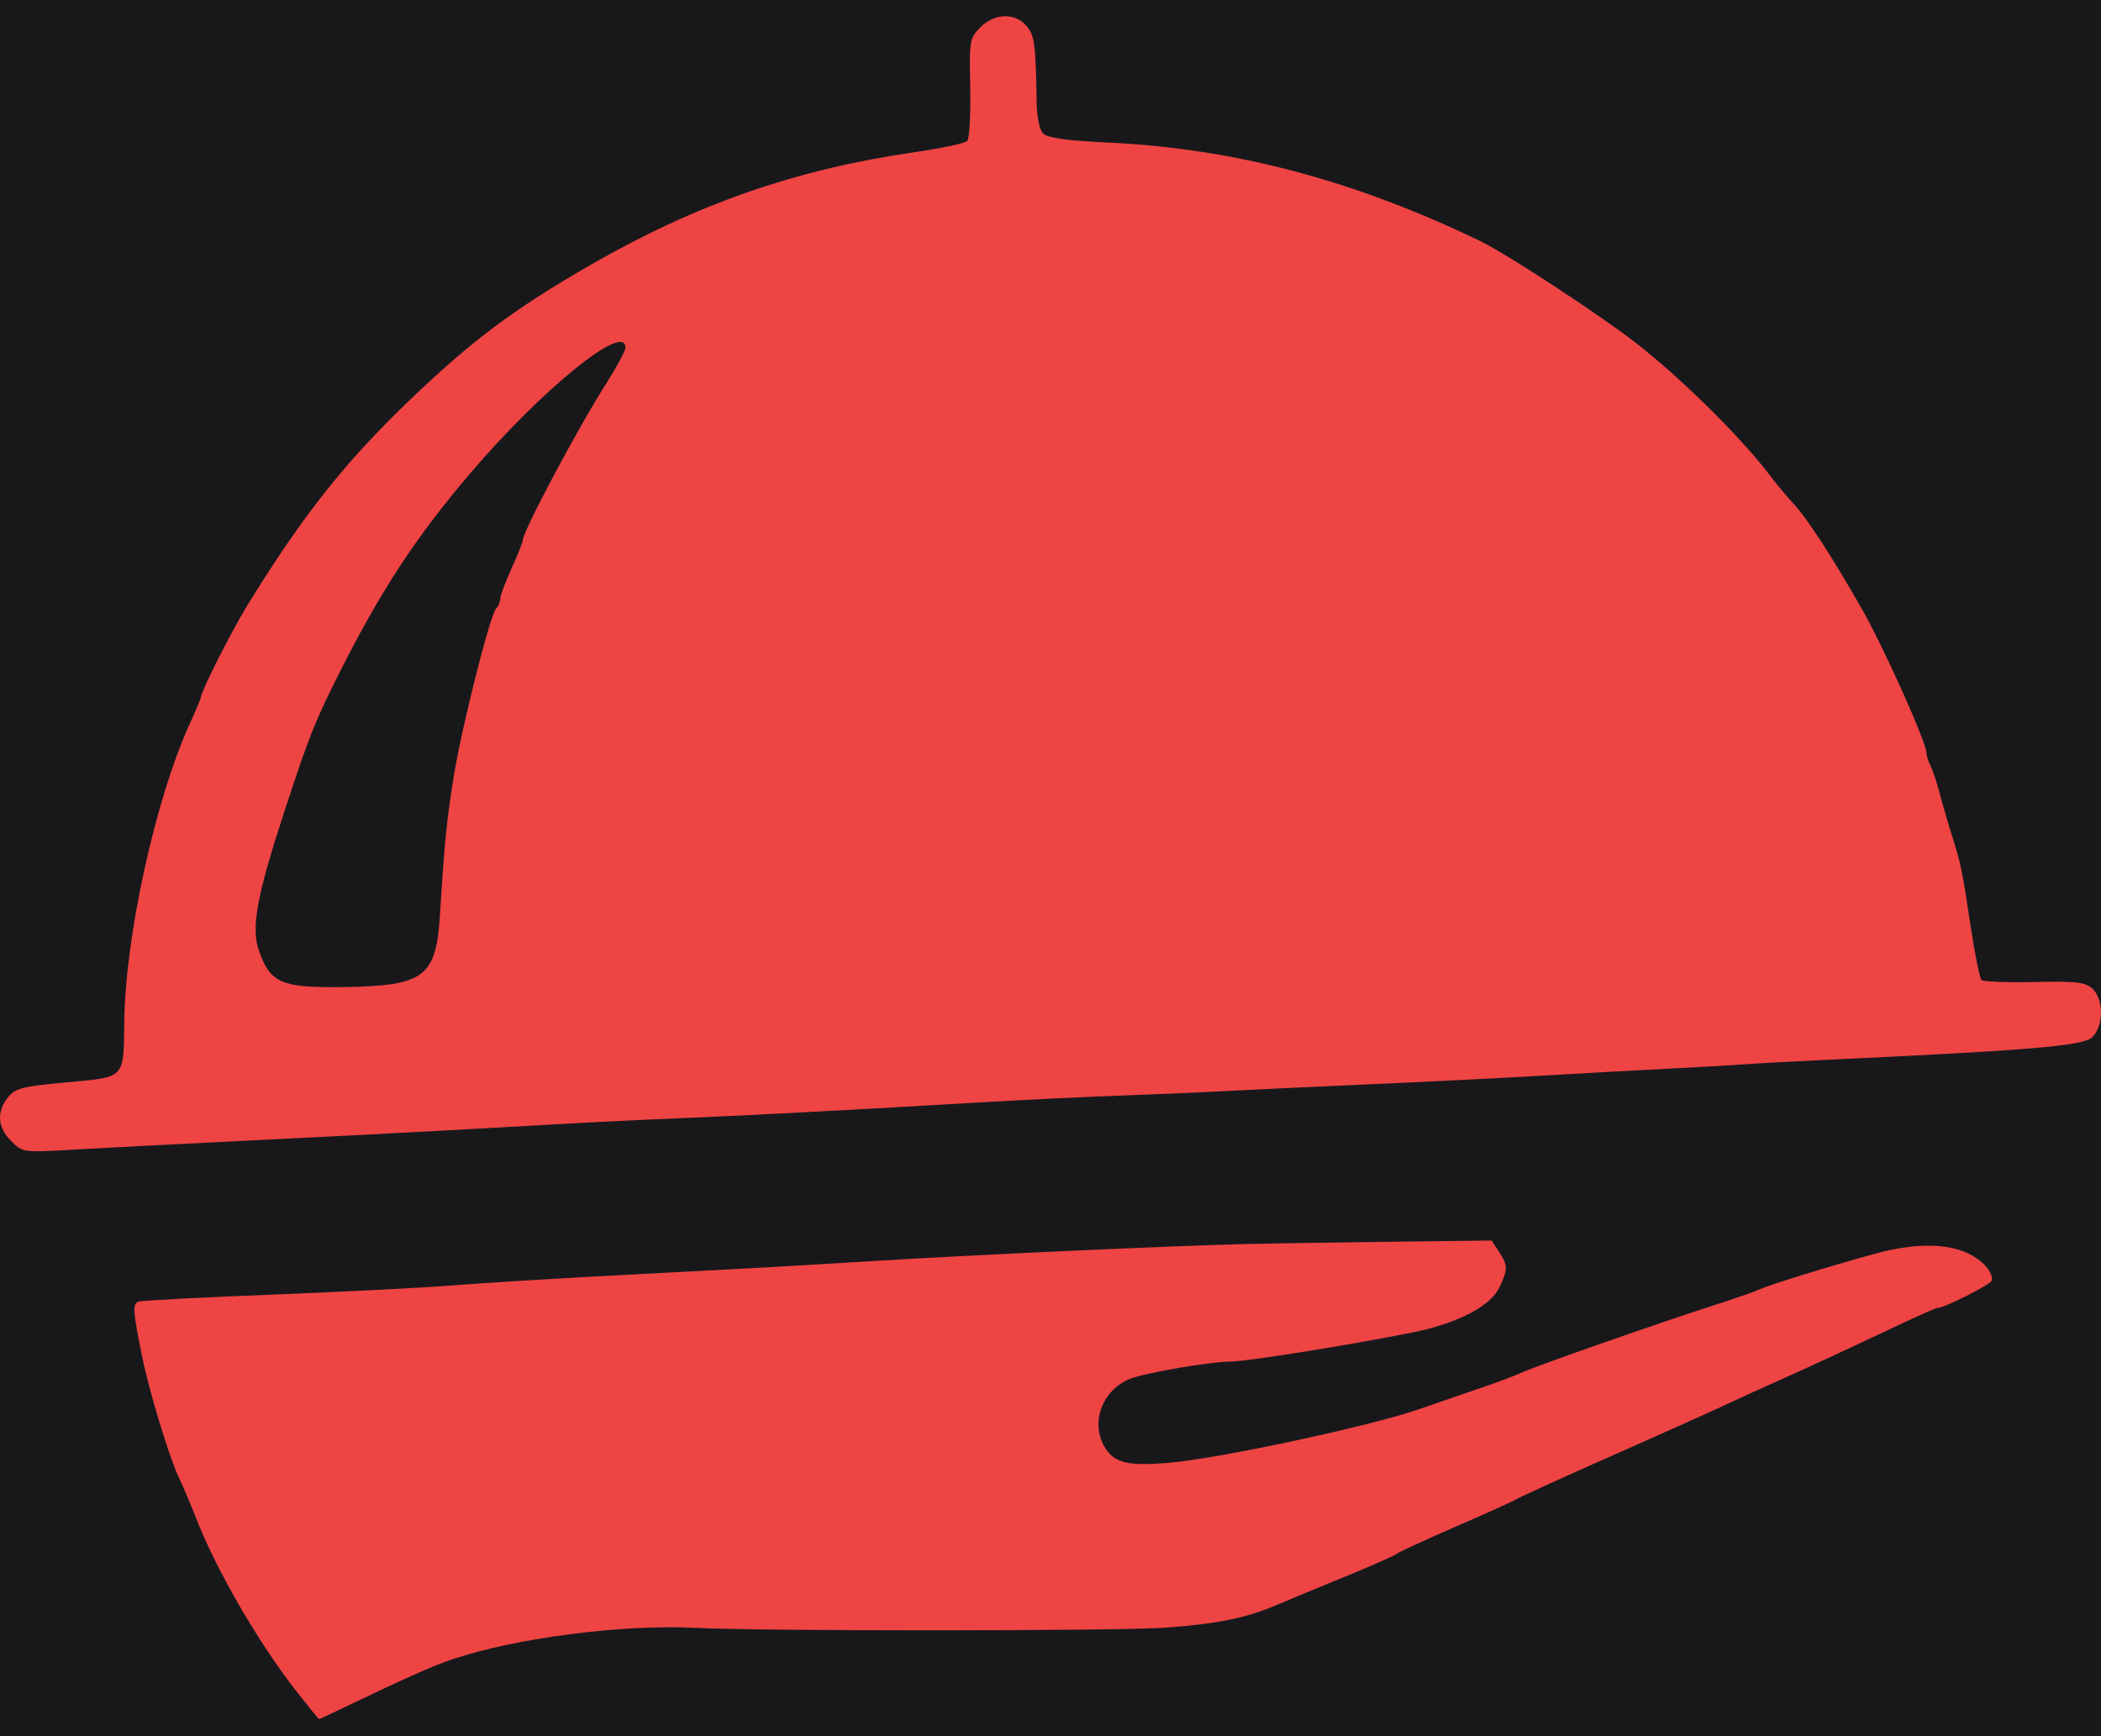
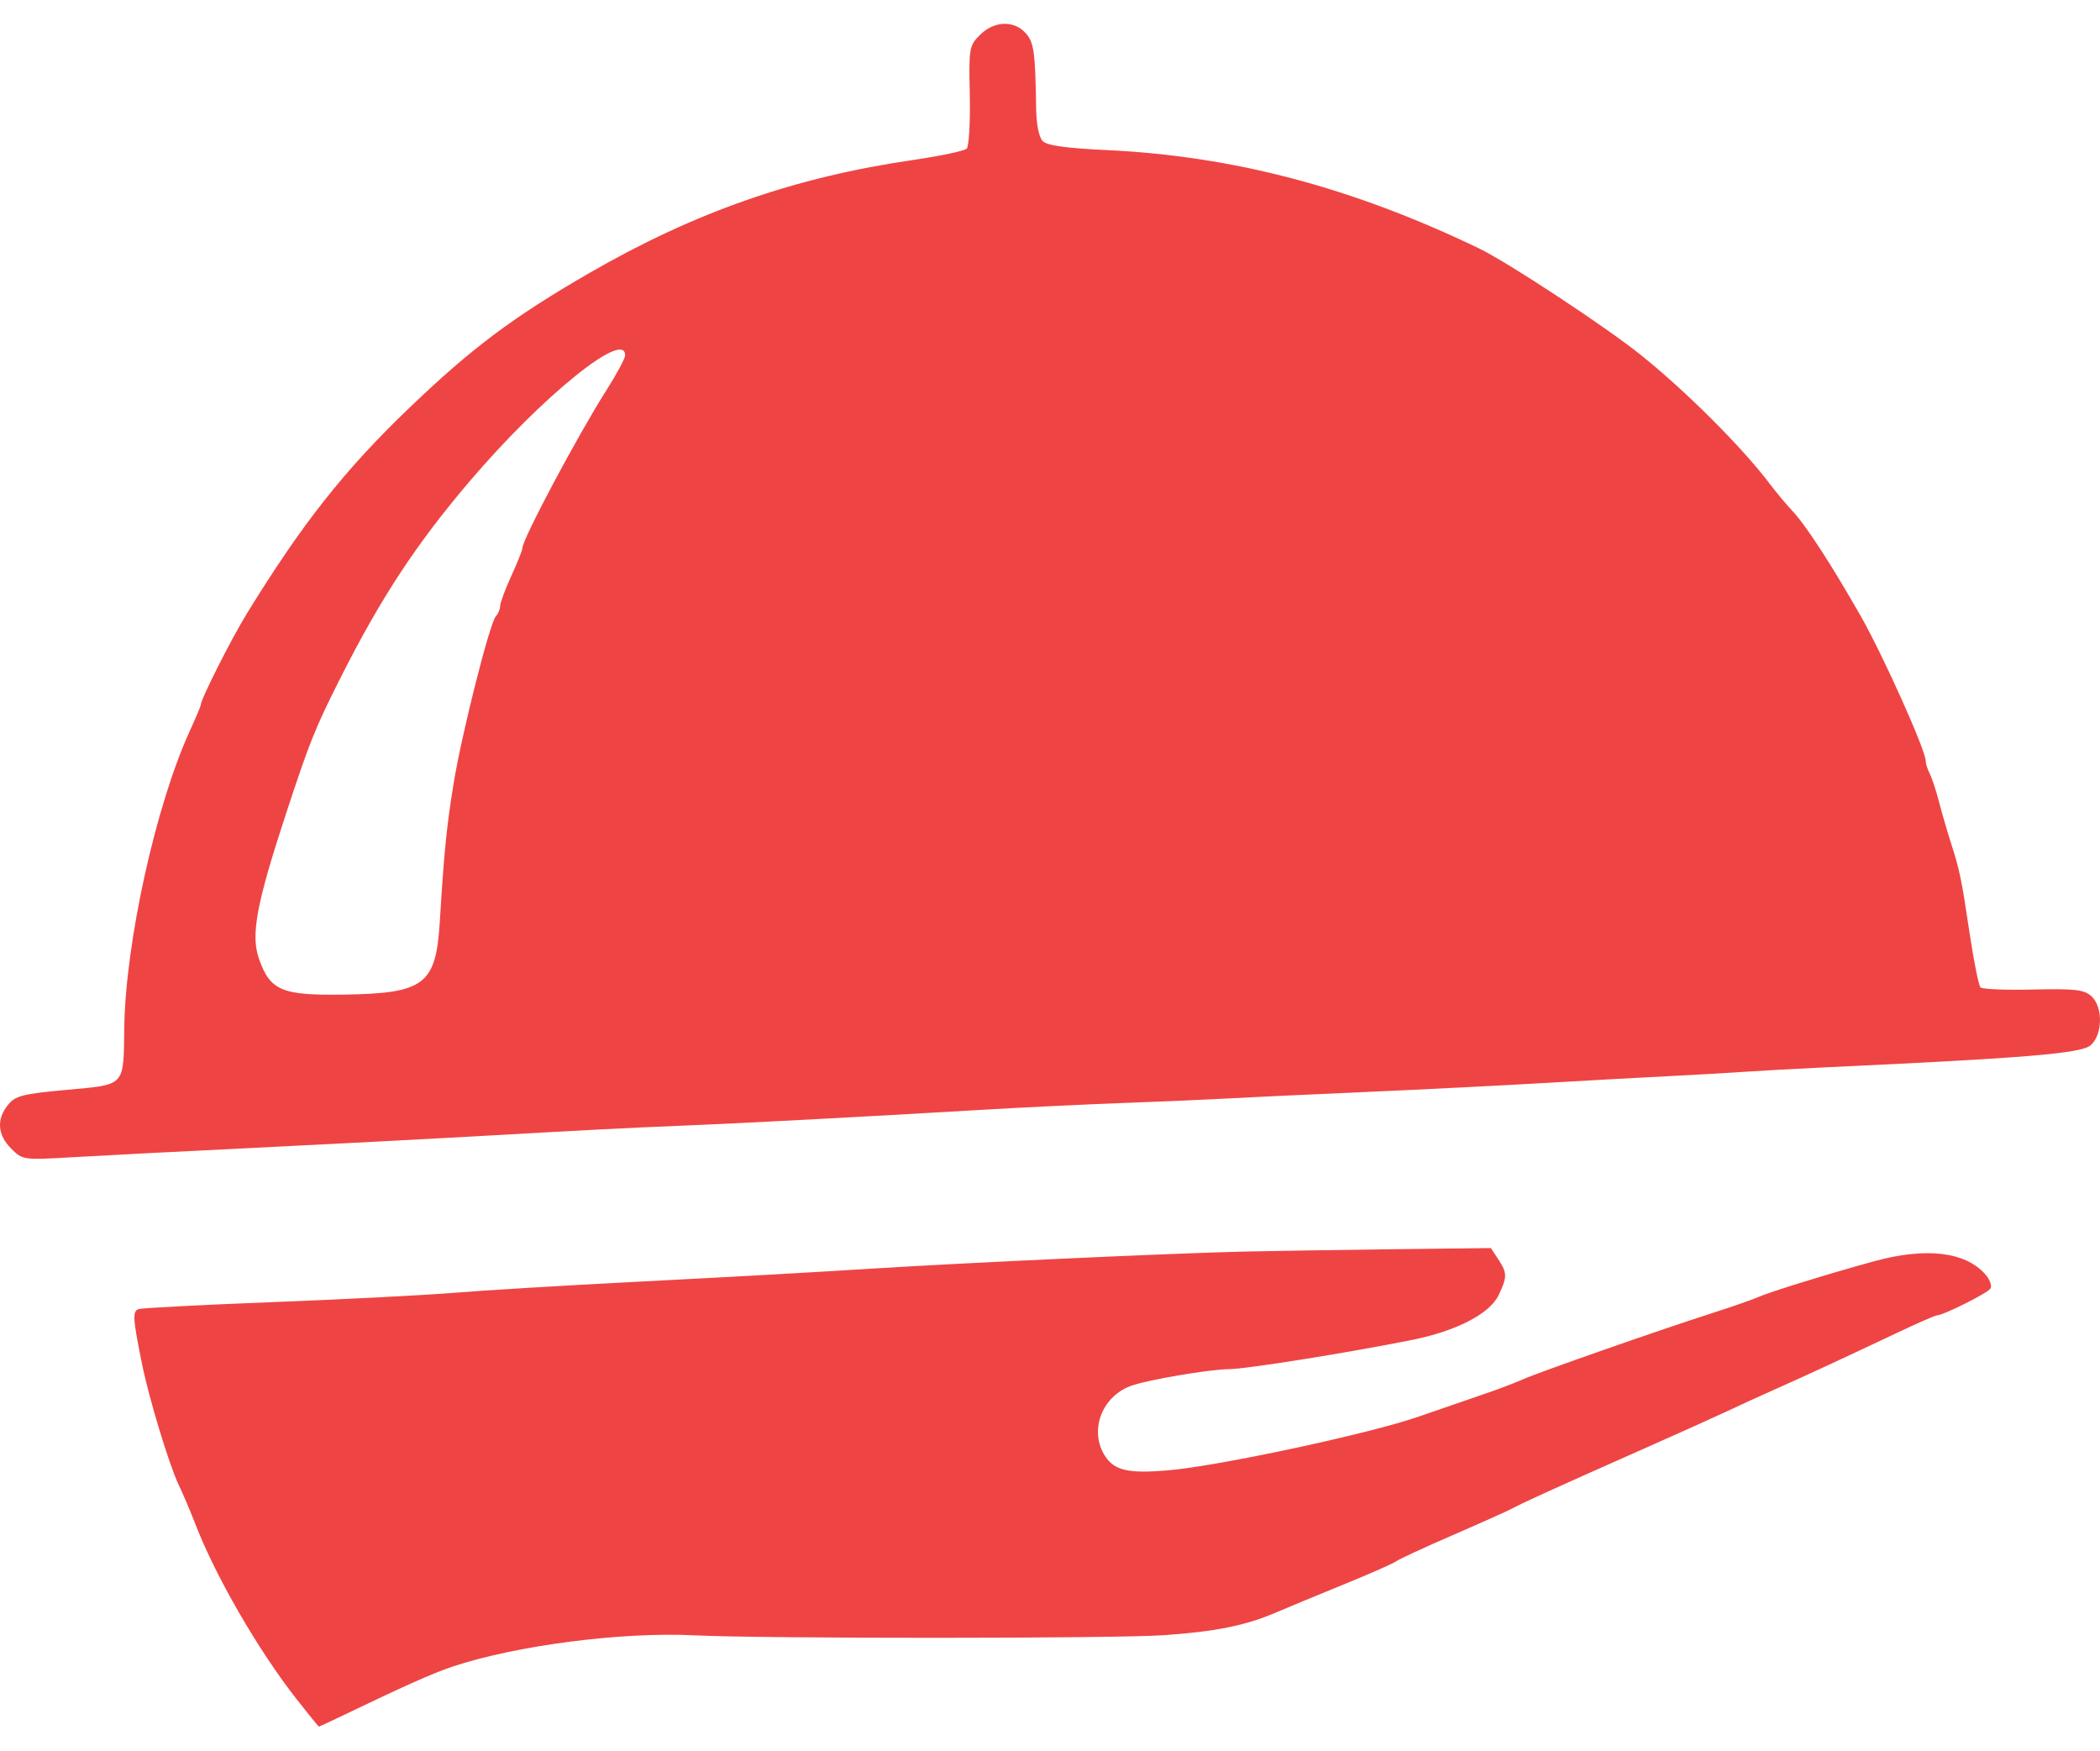
- <svg xmlns="http://www.w3.org/2000/svg" width="46" height="38" viewBox="0 0 46 38" fill="none">
-   <rect width="46" height="38" fill="#1E1E1E" />
-   <g id="Component">
-     <path d="M-208 -104C-208 -105.105 -207.105 -106 -206 -106H1430C1431.1 -106 1432 -105.105 1432 -104V1722C1432 1723.1 1431.1 1724 1430 1724H-206C-207.105 1724 -208 1723.1 -208 1722V-104Z" fill="white" fill-opacity="0.9" />
-     <path d="M-206 -105H1430V-107H-206V-105ZM1431 -104V1722H1433V-104H1431ZM1430 1723H-206V1725H1430V1723ZM-207 1722V-104H-209V1722H-207ZM-206 1723C-206.552 1723 -207 1722.55 -207 1722H-209C-209 1723.66 -207.657 1725 -206 1725V1723ZM1431 1722C1431 1722.55 1430.55 1723 1430 1723V1725C1431.66 1725 1433 1723.66 1433 1722H1431ZM1430 -105C1430.55 -105 1431 -104.552 1431 -104H1433C1433 -105.657 1431.66 -107 1430 -107V-105ZM-206 -107C-207.657 -107 -209 -105.657 -209 -104H-207C-207 -104.552 -206.552 -105 -206 -105V-107Z" fill="white" fill-opacity="0.1" />
-     <g id="User - Header">
-       <rect x="-107.5" y="-34.5" width="1479" height="319" rx="4.5" stroke="#9747FF" stroke-dasharray="10 5" />
-       <g id="Property 1=Variant3">
-         <rect width="1440" height="68" transform="translate(-88 -15)" fill="#18181B" />
+ <svg xmlns="http://www.w3.org/2000/svg" width="36" height="30" viewBox="0 0 36 30" fill="none">
+   <rect width="36" height="30" fill="#1E1E1E" />
+   <g id="Admin order info">
+     <path d="M-122 -341C-122 -342.105 -121.105 -343 -120 -343H5904C5905.1 -343 5906 -342.105 5906 -341V1079C5906 1080.1 5905.1 1081 5904 1081H-120C-121.105 1081 -122 1080.1 -122 1079V-341Z" fill="#232323" />
+     <path d="M-120 -342H5904V-344H-120V-342ZM5905 -341V1079H5907V-341H5905ZM5904 1080H-120V1082H5904V1080ZM-121 1079V-341H-123V1079H-121ZM-120 1080C-120.552 1080 -121 1079.55 -121 1079H-123C-123 1080.66 -121.657 1082 -120 1082V1080ZM5905 1079C5905 1079.55 5904.55 1080 5904 1080V1082C5905.66 1082 5907 1080.66 5907 1079H5905ZM5904 -342C5904.55 -342 5905 -341.552 5905 -341H5907C5907 -342.657 5905.66 -344 5904 -344V-342ZM-120 -344C-121.657 -344 -123 -342.657 -123 -341H-121C-121 -341.552 -120.552 -342 -120 -342V-344Z" fill="white" fill-opacity="0.1" />
+     <g id="Orders info - hover ">
+       <rect width="1440" height="1024" transform="translate(-22 -43)" fill="#F4F4F5" />
+       <g id="Navigation/Type5">
+         <rect width="205" height="1024" transform="translate(-22 -43)" fill="white" />
        <g id="Logo Container">
-           <path id="Screenshot 2024-12-17 at 18.02.18 1 (Traced)" fill-rule="evenodd" clip-rule="evenodd" d="M21.466 0.597C21.229 0.834 21.22 0.885 21.243 1.921C21.255 2.514 21.225 3.039 21.175 3.089C21.126 3.138 20.601 3.249 20.009 3.335C17.412 3.713 15.229 4.475 12.912 5.811C11.239 6.776 10.332 7.455 8.962 8.769C7.546 10.126 6.611 11.31 5.406 13.271C5.061 13.835 4.396 15.153 4.396 15.275C4.396 15.301 4.287 15.558 4.155 15.848C3.409 17.478 2.746 20.488 2.722 22.35C2.705 23.637 2.757 23.582 1.468 23.7C0.492 23.789 0.337 23.828 0.175 24.029C-0.08 24.344 -0.055 24.687 0.244 24.986C0.495 25.237 0.506 25.239 1.59 25.175C2.191 25.14 4.004 25.046 5.619 24.967C7.234 24.888 9.327 24.779 10.269 24.726C12.974 24.572 13.659 24.537 15.016 24.481C16.351 24.427 18.805 24.297 21.526 24.136C22.414 24.084 23.783 24.018 24.567 23.99C25.351 23.962 26.342 23.919 26.77 23.895C27.197 23.871 28.603 23.805 29.895 23.748C31.187 23.691 32.949 23.603 33.811 23.552C34.672 23.501 35.883 23.434 36.503 23.403C37.122 23.372 37.893 23.328 38.216 23.305C38.539 23.281 39.354 23.237 40.027 23.206C44.415 23.002 45.598 22.902 45.799 22.72C46.062 22.482 46.068 21.882 45.81 21.648C45.652 21.505 45.453 21.483 44.539 21.504C43.943 21.517 43.422 21.497 43.383 21.457C43.344 21.418 43.238 20.892 43.147 20.29C42.964 19.066 42.928 18.893 42.726 18.264C42.649 18.021 42.534 17.625 42.471 17.383C42.408 17.14 42.317 16.866 42.269 16.772C42.22 16.679 42.18 16.552 42.18 16.492C42.18 16.262 41.249 14.187 40.762 13.33C40.117 12.197 39.55 11.325 39.257 11.017C39.131 10.884 38.911 10.621 38.769 10.433C38.168 9.635 36.944 8.412 35.944 7.609C35.166 6.985 33.021 5.573 32.391 5.27C29.613 3.935 27.015 3.25 24.234 3.12C23.356 3.079 22.937 3.02 22.841 2.925C22.759 2.842 22.702 2.567 22.697 2.23C22.678 0.963 22.65 0.761 22.465 0.556C22.209 0.273 21.772 0.291 21.466 0.597ZM13.693 7.618C13.692 7.686 13.504 8.033 13.277 8.391C12.652 9.372 11.444 11.642 11.444 11.834C11.444 11.878 11.333 12.154 11.199 12.449C11.064 12.743 10.954 13.04 10.954 13.108C10.954 13.176 10.913 13.274 10.863 13.325C10.731 13.46 10.113 15.904 9.936 16.991C9.784 17.924 9.728 18.48 9.633 20.026C9.548 21.397 9.297 21.587 7.536 21.614C6.17 21.635 5.92 21.53 5.673 20.831C5.49 20.311 5.617 19.627 6.257 17.676C6.783 16.077 6.896 15.795 7.452 14.691C8.337 12.935 9.108 11.76 10.279 10.384C11.863 8.521 13.703 7.031 13.693 7.618ZM27.252 27.242C25.632 27.281 21.317 27.478 19.128 27.613C17.343 27.723 16.548 27.768 13.891 27.906C12.356 27.985 10.572 28.093 9.926 28.146C9.28 28.198 7.496 28.29 5.962 28.349C4.427 28.409 3.111 28.477 3.037 28.501C2.898 28.547 2.908 28.706 3.114 29.716C3.266 30.463 3.699 31.892 3.908 32.336C4.017 32.569 4.177 32.945 4.264 33.171C4.705 34.328 5.648 35.964 6.498 37.046C6.757 37.376 6.977 37.645 6.986 37.645C6.995 37.645 7.219 37.541 7.485 37.413C8.842 36.76 9.48 36.476 9.91 36.332C11.3 35.867 13.623 35.566 15.208 35.646C16.682 35.72 24.409 35.718 25.49 35.643C26.621 35.565 27.286 35.431 27.938 35.151C28.153 35.058 28.814 34.785 29.406 34.543C29.998 34.301 30.527 34.068 30.58 34.026C30.634 33.983 31.194 33.724 31.824 33.451C32.454 33.178 33.048 32.911 33.145 32.858C33.356 32.742 34.121 32.395 35.964 31.579C36.718 31.245 37.555 30.868 37.824 30.741C38.093 30.614 38.578 30.393 38.901 30.25C39.546 29.963 40.337 29.597 41.562 29.018C42.003 28.81 42.392 28.64 42.425 28.64C42.565 28.64 43.537 28.153 43.6 28.052C43.637 27.991 43.586 27.851 43.487 27.739C43.045 27.244 42.186 27.143 41.048 27.455C40.067 27.724 38.737 28.135 38.509 28.24C38.402 28.29 37.961 28.443 37.53 28.581C36.334 28.965 33.705 29.885 33.346 30.045C33.171 30.123 32.807 30.261 32.538 30.352C32.269 30.443 31.608 30.671 31.07 30.858C29.996 31.232 26.693 31.939 25.58 32.033C24.72 32.106 24.414 32.037 24.209 31.724C23.854 31.182 24.12 30.434 24.754 30.189C25.094 30.058 26.494 29.818 26.932 29.816C27.296 29.814 29.532 29.457 30.92 29.179C31.901 28.983 32.633 28.605 32.827 28.195C33.017 27.794 33.017 27.712 32.818 27.409L32.658 27.165L30.396 27.192C29.151 27.208 27.737 27.23 27.252 27.242Z" fill="#EF4444" />
+           <g id="Logo ">
+             <path id="Screenshot 2024-12-17 at 18.02.18 1 (Traced)" fill-rule="evenodd" clip-rule="evenodd" d="M16.8 0.598C16.614 0.783 16.607 0.823 16.625 1.634C16.634 2.098 16.611 2.509 16.572 2.548C16.533 2.586 16.122 2.673 15.659 2.741C13.627 3.036 11.918 3.633 10.105 4.678C8.796 5.434 8.086 5.965 7.014 6.993C5.905 8.055 5.174 8.982 4.231 10.517C3.96 10.958 3.44 11.989 3.44 12.085C3.44 12.105 3.355 12.306 3.251 12.533C2.668 13.809 2.149 16.165 2.13 17.622C2.117 18.629 2.157 18.586 1.149 18.678C0.385 18.748 0.264 18.779 0.137 18.936C-0.063 19.182 -0.043 19.451 0.191 19.685C0.387 19.881 0.396 19.882 1.244 19.833C1.714 19.805 3.134 19.732 4.398 19.67C5.662 19.608 7.299 19.523 8.036 19.481C10.154 19.361 10.69 19.333 11.752 19.29C12.796 19.247 14.717 19.145 16.846 19.02C17.541 18.979 18.613 18.927 19.226 18.905C19.84 18.883 20.616 18.849 20.95 18.831C21.284 18.812 22.385 18.76 23.396 18.716C24.407 18.671 25.786 18.602 26.461 18.562C27.135 18.522 28.083 18.47 28.567 18.446C29.052 18.421 29.655 18.387 29.908 18.369C30.161 18.351 30.799 18.316 31.325 18.291C34.76 18.132 35.685 18.054 35.843 17.912C36.048 17.725 36.053 17.255 35.852 17.073C35.728 16.961 35.572 16.943 34.856 16.959C34.39 16.97 33.983 16.954 33.952 16.923C33.921 16.892 33.838 16.481 33.767 16.009C33.624 15.052 33.596 14.916 33.438 14.424C33.377 14.234 33.287 13.924 33.238 13.734C33.189 13.545 33.118 13.33 33.08 13.257C33.042 13.183 33.011 13.084 33.011 13.037C33.011 12.857 32.282 11.233 31.901 10.563C31.396 9.676 30.952 8.993 30.723 8.752C30.624 8.648 30.453 8.443 30.341 8.295C29.87 7.671 28.913 6.713 28.13 6.085C27.522 5.597 25.843 4.492 25.35 4.255C23.175 3.21 21.142 2.674 18.966 2.572C18.279 2.54 17.951 2.494 17.876 2.419C17.812 2.355 17.767 2.139 17.763 1.876C17.748 0.884 17.726 0.726 17.581 0.566C17.381 0.344 17.039 0.358 16.8 0.598ZM10.716 6.093C10.715 6.145 10.569 6.417 10.39 6.697C9.902 7.465 8.956 9.241 8.956 9.392C8.956 9.426 8.87 9.642 8.764 9.873C8.659 10.103 8.573 10.335 8.573 10.389C8.573 10.442 8.541 10.519 8.502 10.559C8.398 10.664 7.915 12.577 7.776 13.428C7.657 14.158 7.613 14.593 7.539 15.803C7.472 16.876 7.276 17.025 5.898 17.046C4.828 17.062 4.633 16.98 4.44 16.433C4.296 16.026 4.396 15.491 4.897 13.964C5.308 12.712 5.397 12.492 5.832 11.627C6.525 10.253 7.128 9.334 8.044 8.257C9.284 6.799 10.724 5.633 10.716 6.093ZM21.328 21.45C20.06 21.481 16.683 21.635 14.969 21.741C13.573 21.827 12.951 21.862 10.871 21.97C9.67 22.032 8.274 22.116 7.768 22.158C7.263 22.199 5.867 22.27 4.666 22.317C3.465 22.363 2.435 22.417 2.377 22.436C2.268 22.471 2.276 22.596 2.437 23.387C2.556 23.971 2.895 25.089 3.058 25.437C3.144 25.619 3.269 25.913 3.337 26.09C3.682 26.995 4.421 28.276 5.086 29.123C5.288 29.381 5.46 29.592 5.467 29.592C5.474 29.592 5.65 29.51 5.858 29.41C6.92 28.899 7.419 28.677 7.755 28.564C8.843 28.201 10.661 27.965 11.902 28.027C13.055 28.085 19.103 28.084 19.949 28.025C20.834 27.964 21.354 27.859 21.864 27.64C22.033 27.567 22.55 27.353 23.013 27.164C23.477 26.975 23.89 26.793 23.933 26.759C23.975 26.726 24.413 26.523 24.906 26.309C25.398 26.096 25.864 25.887 25.94 25.845C26.105 25.755 26.703 25.483 28.146 24.844C28.736 24.583 29.391 24.288 29.602 24.189C29.812 24.09 30.191 23.916 30.444 23.804C30.949 23.58 31.569 23.293 32.527 22.84C32.872 22.677 33.176 22.544 33.202 22.544C33.311 22.544 34.073 22.163 34.122 22.084C34.151 22.037 34.111 21.927 34.033 21.839C33.688 21.451 33.015 21.373 32.124 21.617C31.357 21.827 30.316 22.149 30.138 22.231C30.053 22.27 29.709 22.39 29.372 22.498C28.435 22.799 26.378 23.518 26.097 23.644C25.96 23.705 25.675 23.813 25.465 23.884C25.254 23.956 24.737 24.134 24.316 24.28C23.475 24.573 20.89 25.126 20.019 25.2C19.346 25.257 19.107 25.203 18.946 24.958C18.669 24.534 18.877 23.948 19.373 23.757C19.639 23.654 20.735 23.466 21.078 23.465C21.362 23.463 23.112 23.184 24.198 22.966C24.966 22.813 25.538 22.517 25.691 22.196C25.84 21.883 25.839 21.818 25.684 21.581L25.558 21.39L23.788 21.411C22.814 21.424 21.707 21.441 21.328 21.45Z" fill="#EF4444" />
+           </g>
        </g>
      </g>
    </g>
  </g>
</svg>
